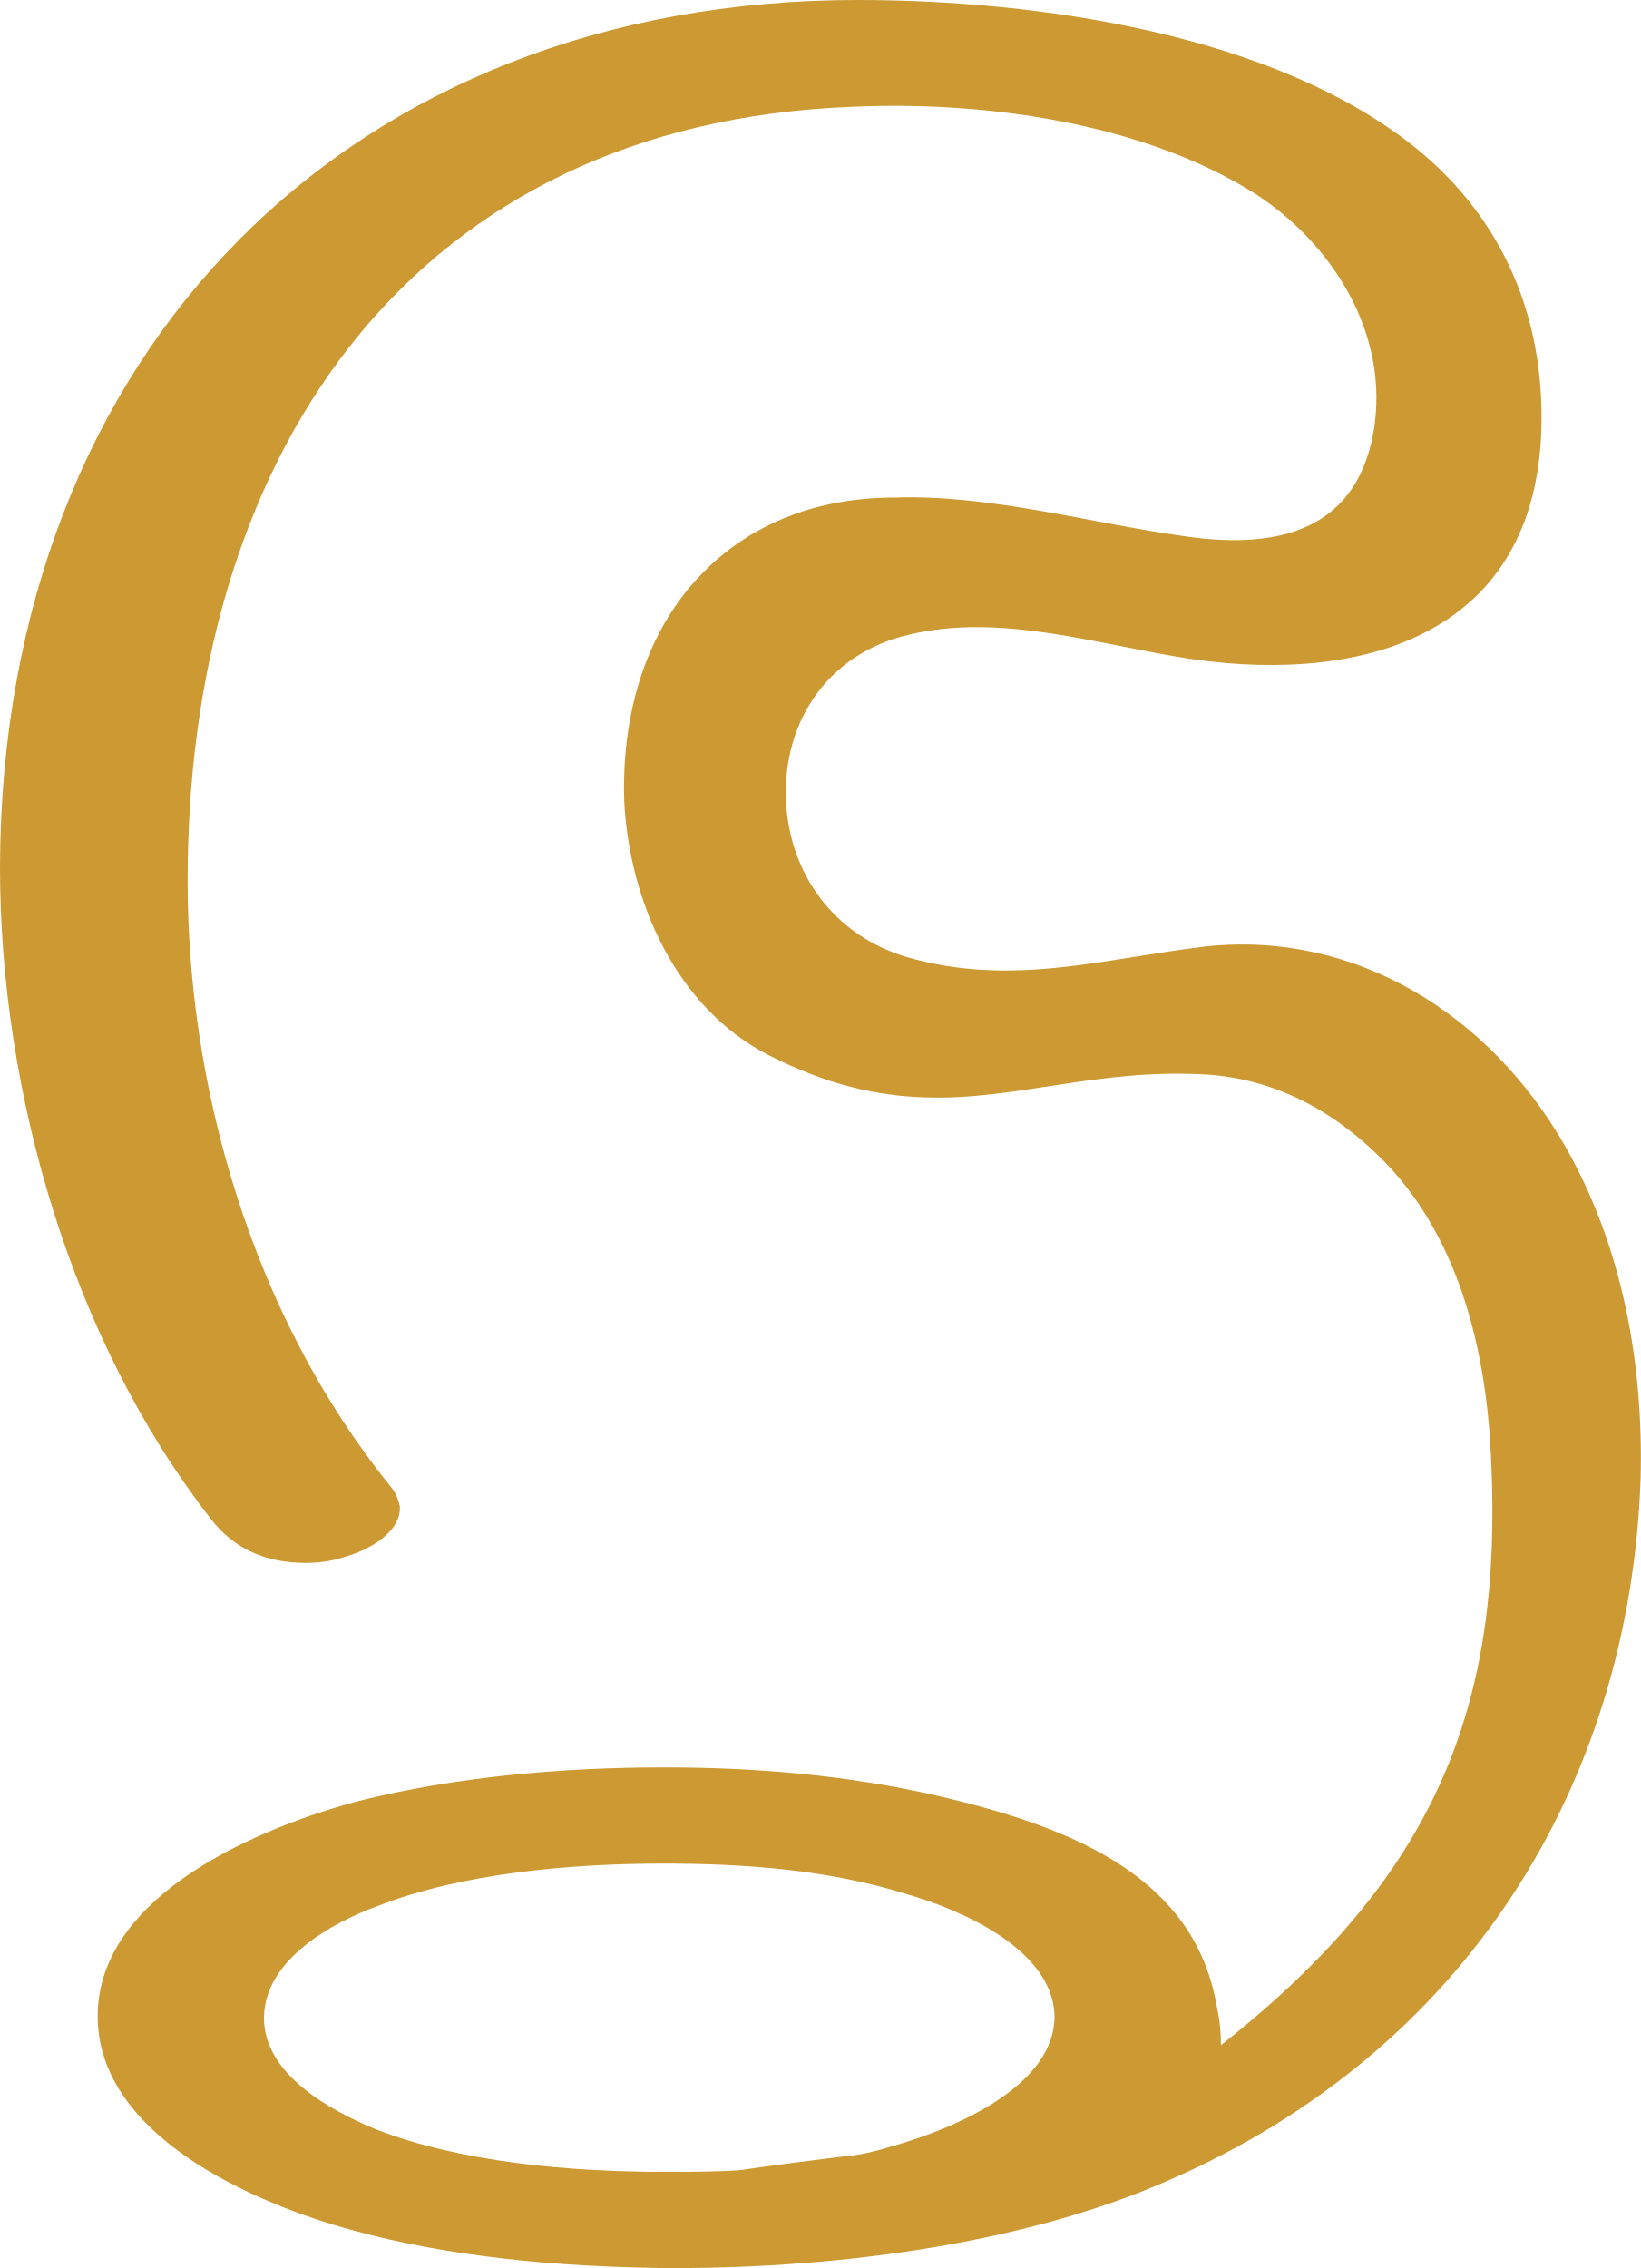
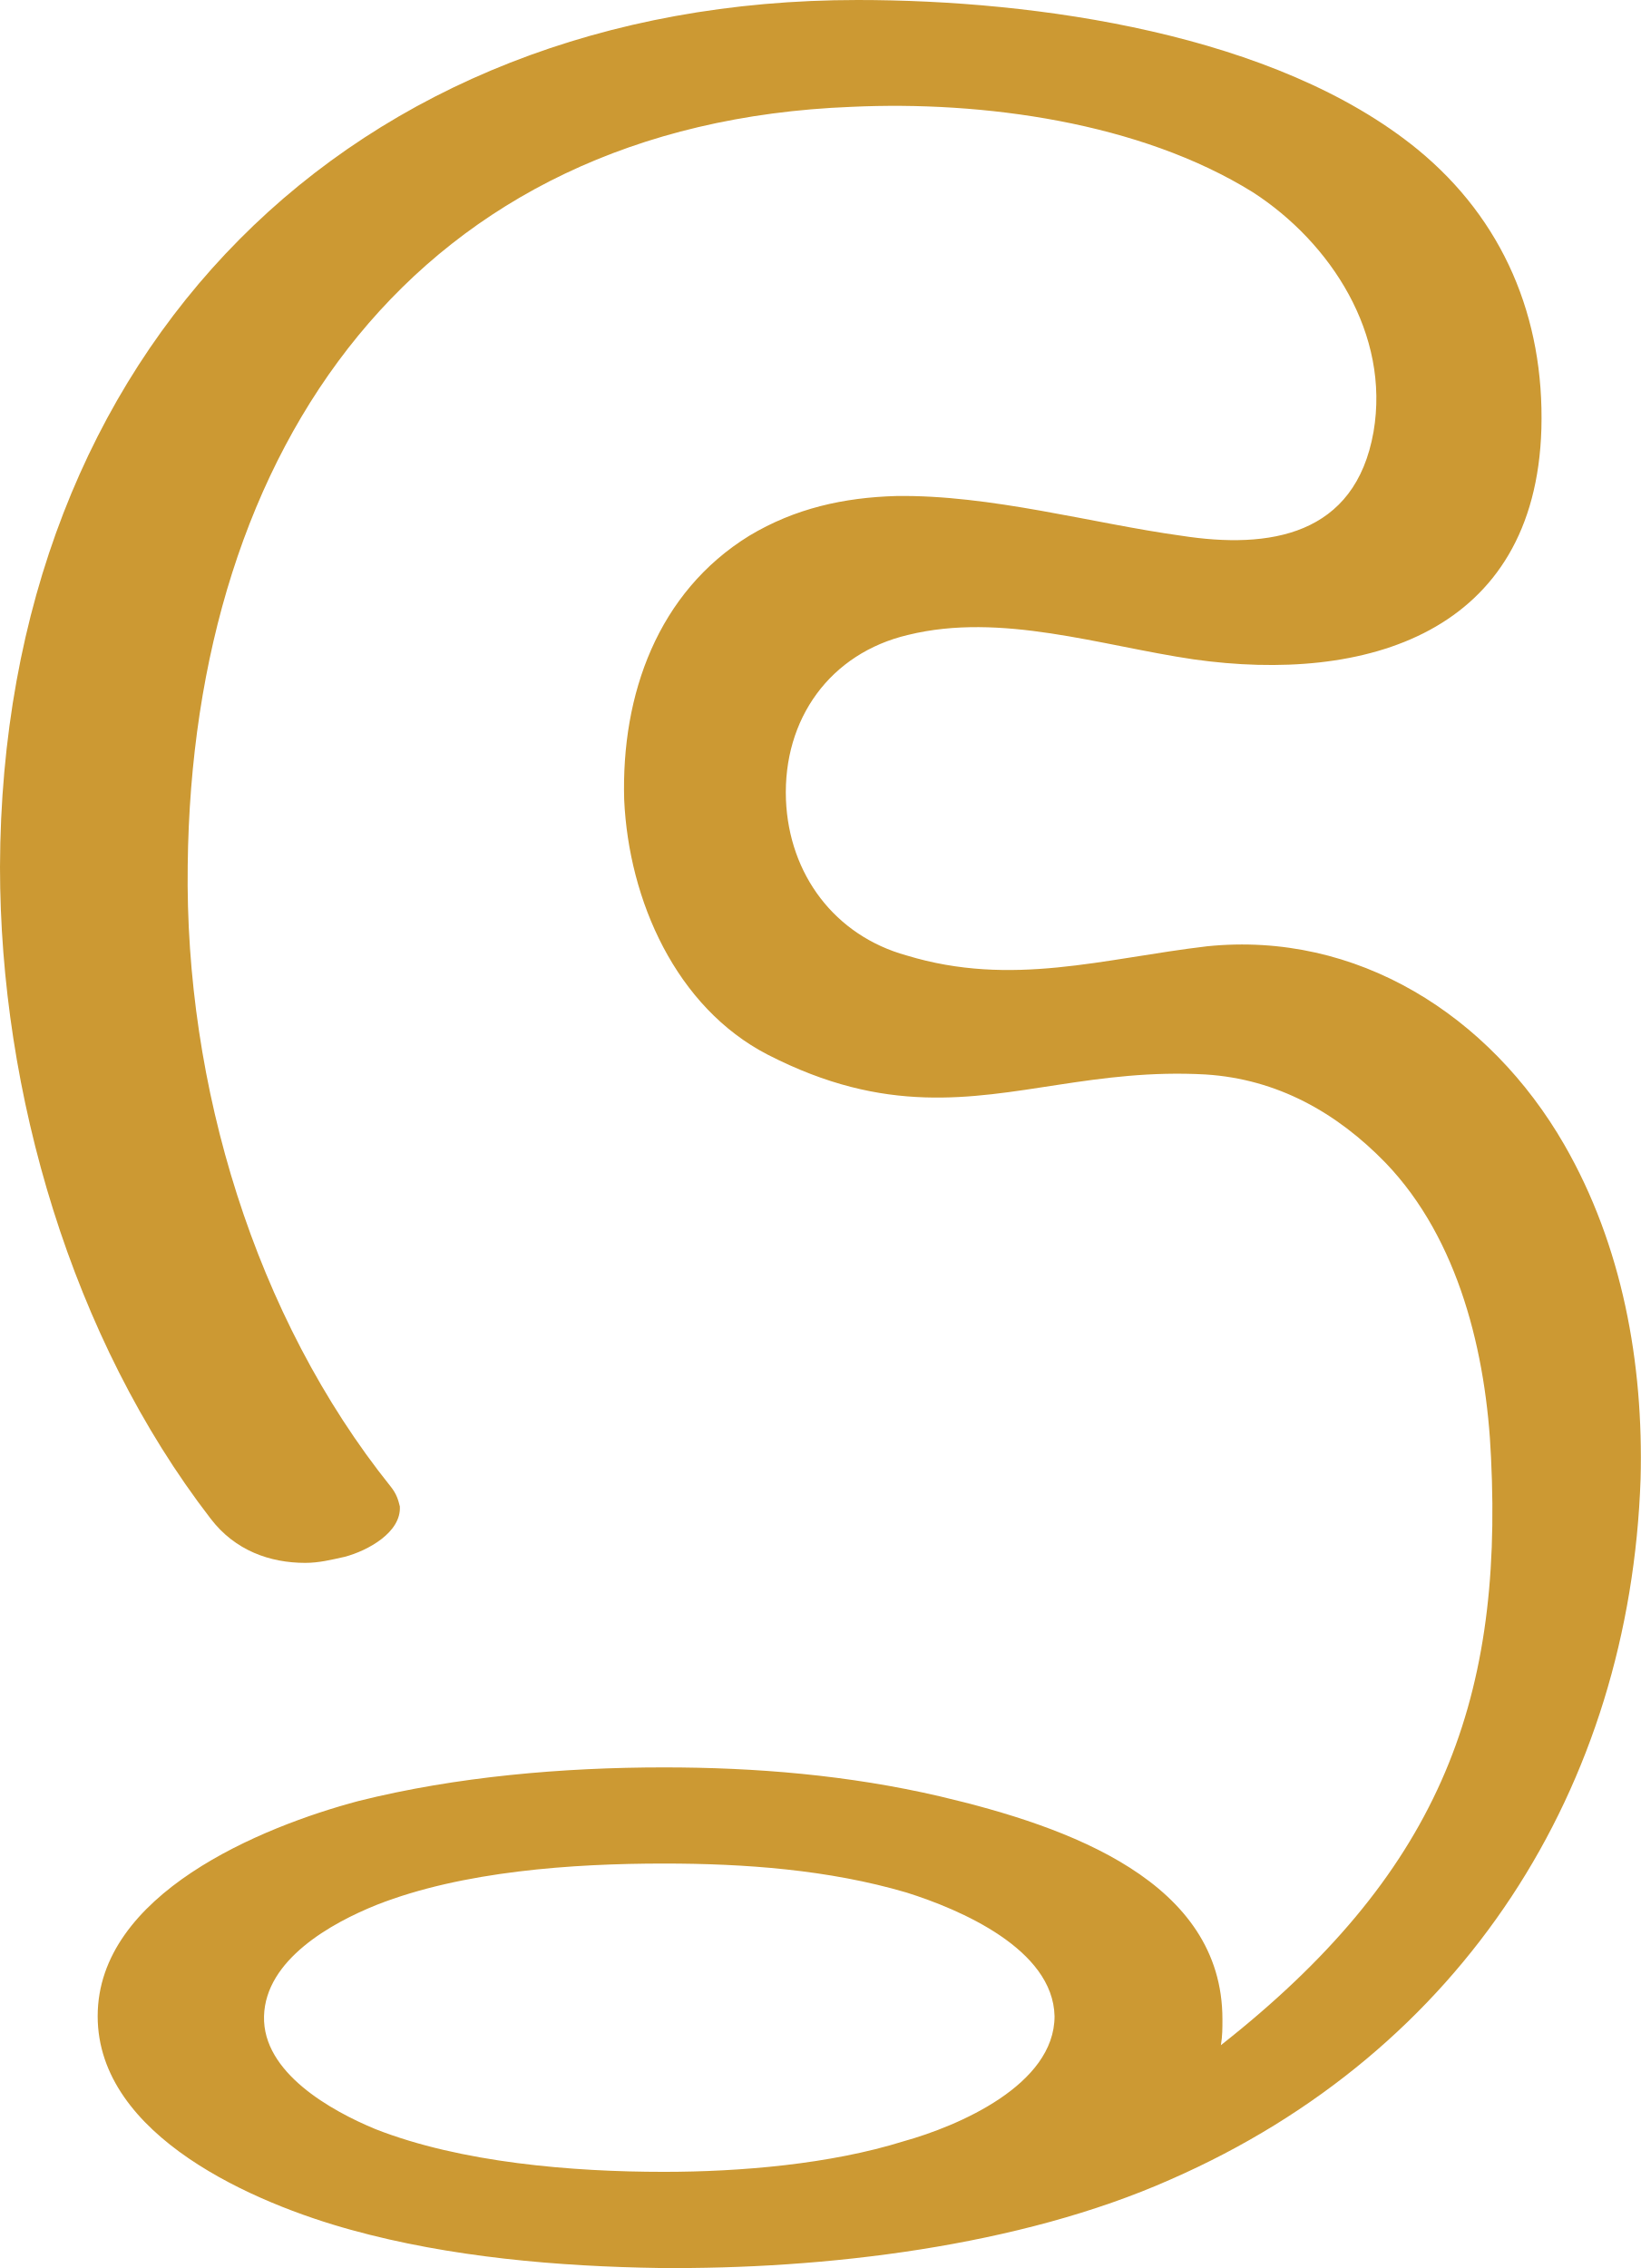
<svg xmlns="http://www.w3.org/2000/svg" xml:space="preserve" width="1075px" height="1486px" version="1.1" style="shape-rendering:geometricPrecision; text-rendering:geometricPrecision; image-rendering:optimizeQuality; fill-rule:evenodd; clip-rule:evenodd" viewBox="0 0 1075 1486">
  <defs>
    <style type="text/css">
   
    .fil0 {fill:#CC9933}
   
  </style>
  </defs>
  <g id="Layer_x0020_1">
-     <path class="fil0" d="M1075 969c2,-76 -12,-153 -50,-219 -49,-85 -136,-140 -234,-130 -68,8 -128,27 -197,7 -47,-14 -77,-54 -79,-103 -2,-53 29,-96 80,-108 61,-15 126,7 187,16 113,16 224,-17 228,-151 2,-73 -25,-137 -81,-183 -93,-76 -250,-98 -367,-98 -332,0 -561,229 -562,568 0,148 47,310 138,427 16,21 38,29 62,29 9,0 17,-1 26,-4 15,-4 37,-16 36,-33 -1,-4 -2,-8 -6,-13 -90,-111 -135,-263 -133,-406 3,-275 150,-487 435,-498 86,-4 189,10 263,56 52,33 90,93 79,157 -12,68 -68,77 -126,68 -58,-8 -125,-27 -187,-25 -34,0 -66,7 -96,25 -60,37 -84,104 -82,173 3,66 34,136 94,167 39,20 72,27 103,28 60,2 112,-19 184,-15 47,3 86,25 118,58 49,51 66,125 69,193 8,163 -36,274 -177,385 0,-10 -1,-18 -3,-27 -15,-82 -91,-115 -181,-136 -60,-14 -121,-19 -181,-19 -66,0 -136,6 -200,22 -64,17 -171,61 -171,141 0,79 104,123 166,140 65,18 136,24 202,25 108,1 236,-14 335,-58 192,-84 301,-257 308,-459zm-640 252c-60,0 -132,6 -188,28 -30,11 -73,35 -74,72 -1,38 44,62 73,74 56,22 129,28 189,28 16,0 32,0 49,-1 0,0 27,-4 68,-9 14,-1 27,-5 40,-9 36,-11 99,-38 99,-83 -1,-44 -62,-70 -97,-80 -51,-16 -106,-20 -159,-20z" />
+     <path class="fil0" d="M1075 969c2,-76 -12,-153 -50,-219 -49,-85 -136,-140 -234,-130 -68,8 -128,27 -197,6 -47,-13 -77,-53 -79,-102 -2,-53 29,-96 80,-108 61,-15 126,7 187,16 113,16 224,-17 228,-151 2,-73 -25,-137 -81,-183 -93,-76 -250,-98 -367,-98 -332,0 -561,229 -562,568 0,148 47,309 138,427 16,21 39,29 62,29 9,0 17,-2 26,-4 15,-4 37,-16 36,-33 -1,-4 -2,-8 -6,-13 -89,-111 -135,-263 -133,-407 3,-274 150,-486 435,-497 86,-4 189,10 263,56 51,33 90,93 79,157 -12,68 -68,77 -126,68 -58,-8 -125,-27 -187,-26 -34,1 -66,8 -96,26 -60,37 -84,104 -82,173 3,66 34,136 94,167 39,20 72,27 103,28 60,2 112,-19 184,-15 47,3 86,25 118,58 48,50 66,125 69,193 8,163 -36,274 -177,385 1,-6 1,-11 1,-17 0,-90 -100,-126 -185,-146 -60,-14 -121,-19 -181,-19 -66,0 -136,6 -200,22 -64,17 -171,61 -171,141 0,79 104,123 166,140 65,18 136,24 202,25 108,1 236,-14 335,-58 192,-84 301,-257 308,-459zm-640 252c53,0 108,4 159,19 35,11 96,37 97,81 0,45 -63,72 -99,82 -48,15 -107,20 -157,20 -60,0 -133,-6 -189,-28 -29,-12 -74,-37 -73,-74 1,-37 44,-61 74,-73 56,-22 128,-27 188,-27z" />
  </g>
</svg>
